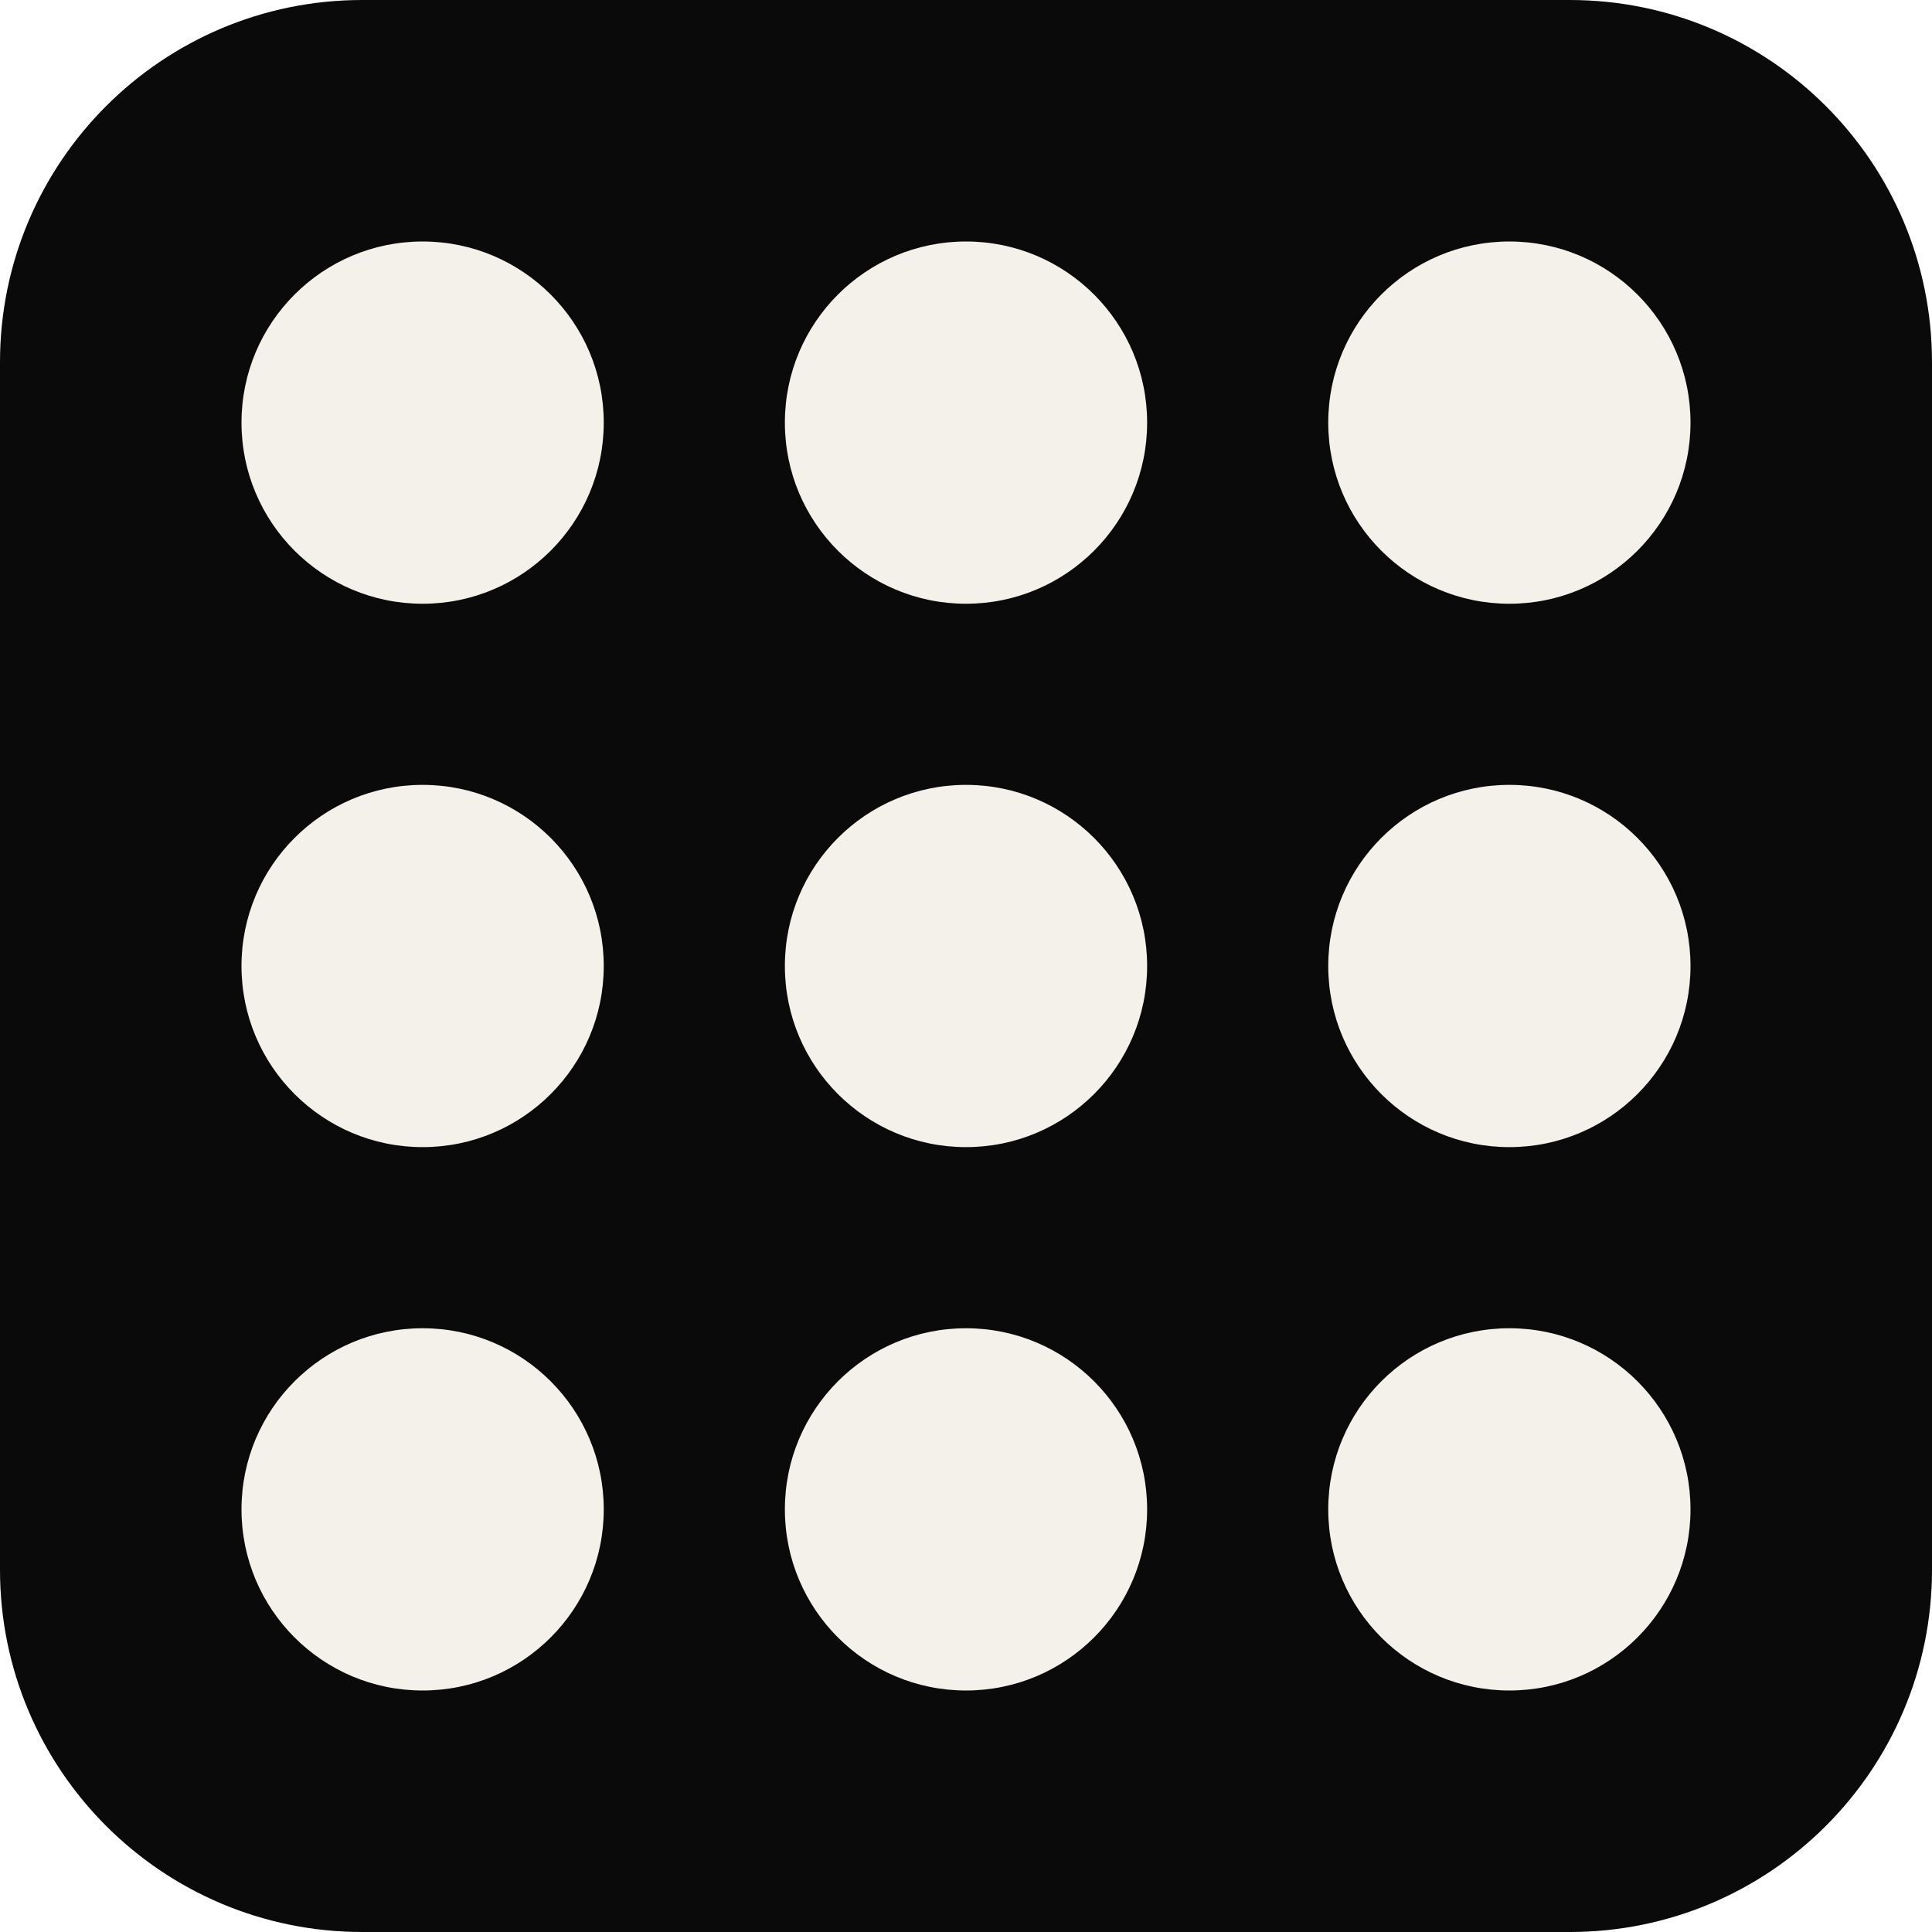
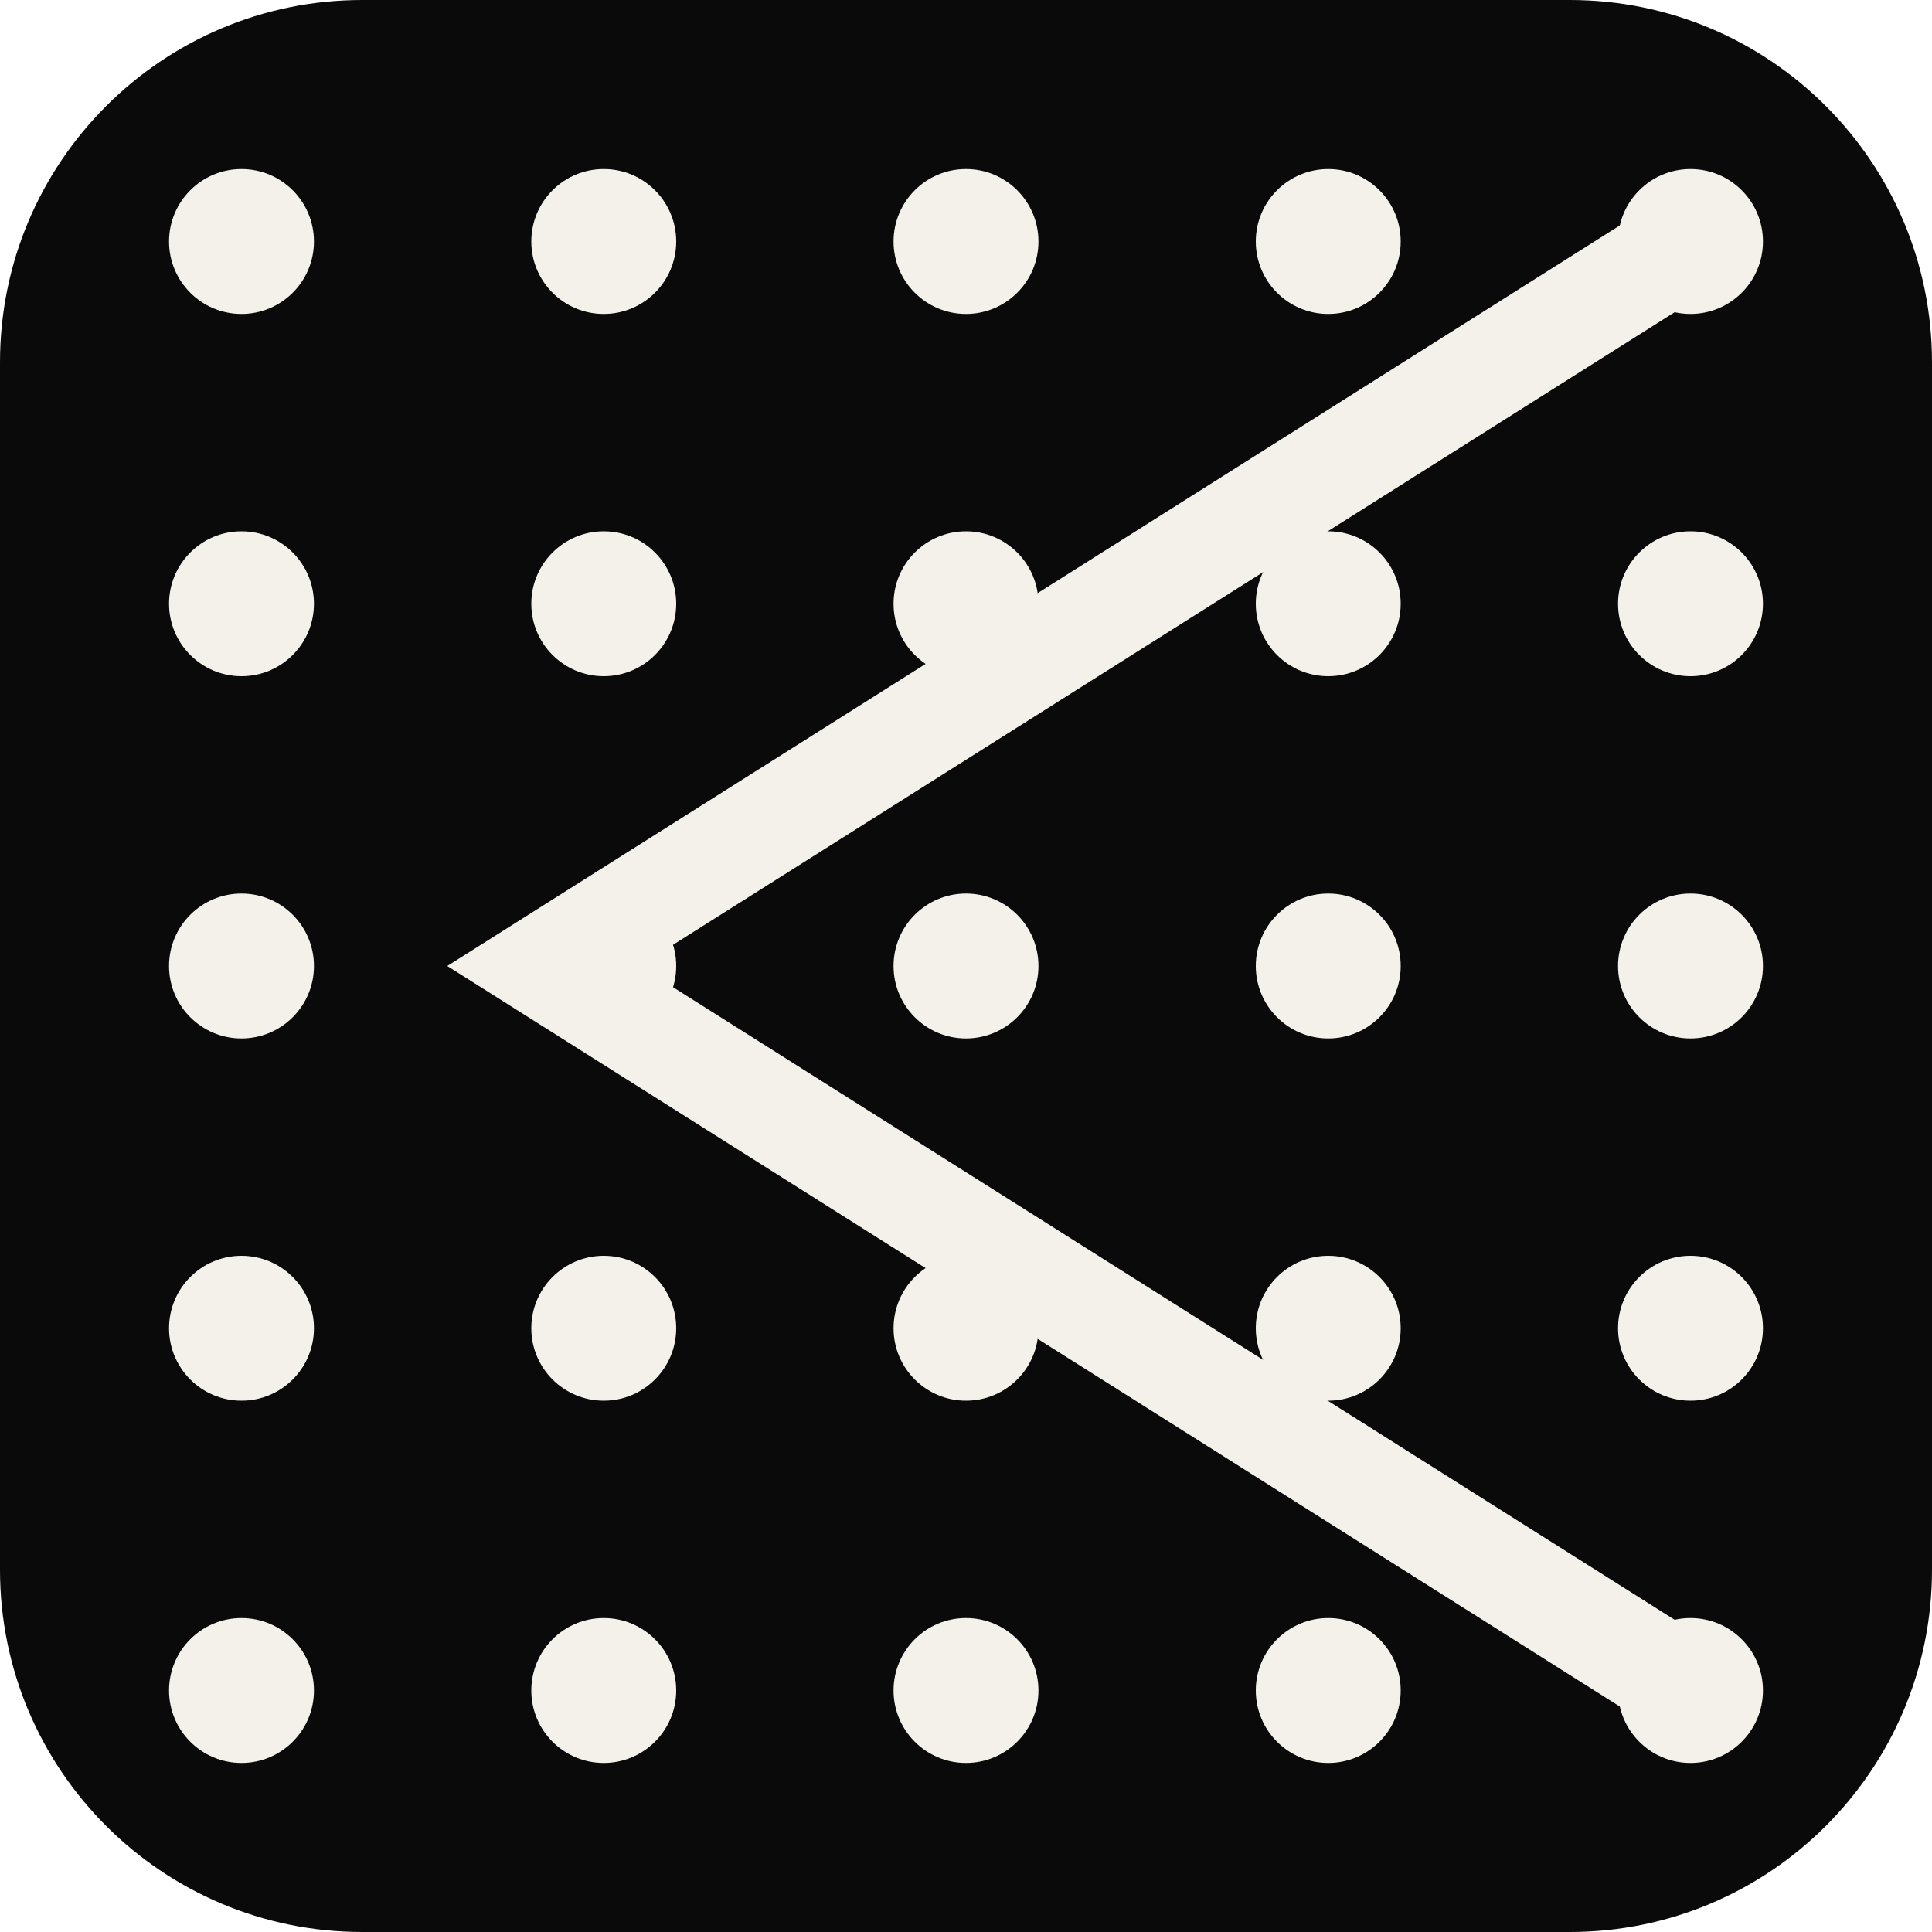
<svg xmlns="http://www.w3.org/2000/svg" viewBox="0 0 64 64">
  <rect width="64" height="64" rx="12" ry="12" fill="#0A0A0B" />
  <g fill="#F4F1EA">
-     <circle cx="14" cy="14" r="6" />
-     <circle cx="32" cy="14" r="6" />
-     <circle cx="50" cy="14" r="6" />
-     <circle cx="14" cy="32" r="6" />
-     <circle cx="32" cy="32" r="6" />
-     <circle cx="50" cy="32" r="6" />
-     <circle cx="14" cy="50" r="6" />
-     <circle cx="32" cy="50" r="6" />
-     <circle cx="50" cy="50" r="6" />
+     <circle cx="8" cy="8" r="2.4" />
+     <circle cx="20" cy="8" r="2.4" />
+     <circle cx="32" cy="8" r="2.4" />
+     <circle cx="44" cy="8" r="2.4" />
+     <circle cx="56" cy="8" r="2.4" />
+     <circle cx="8" cy="20" r="2.4" />
+     <circle cx="20" cy="20" r="2.4" />
+     <circle cx="32" cy="20" r="2.4" />
+     <circle cx="44" cy="20" r="2.4" />
+     <circle cx="56" cy="20" r="2.4" />
+     <circle cx="8" cy="32" r="2.4" />
+     <circle cx="20" cy="32" r="2.4" />
+     <circle cx="32" cy="32" r="2.4" />
+     <circle cx="44" cy="32" r="2.4" />
+     <circle cx="56" cy="32" r="2.4" />
+     <circle cx="8" cy="44" r="2.4" />
+     <circle cx="20" cy="44" r="2.4" />
+     <circle cx="32" cy="44" r="2.4" />
+     <circle cx="44" cy="44" r="2.4" />
+     <circle cx="56" cy="44" r="2.4" />
+     <circle cx="8" cy="56" r="2.4" />
+     <circle cx="20" cy="56" r="2.4" />
+     <circle cx="32" cy="56" r="2.4" />
+     <circle cx="44" cy="56" r="2.4" />
+     <circle cx="56" cy="56" r="2.4" />
  </g>
+   <path d="M 56 8 L 18 32 L 56 56" stroke="#F4F1EA" stroke-width="3.4" stroke-linecap="square" stroke-linejoin="miter" stroke-miterlimit="8" fill="none" />
</svg>
